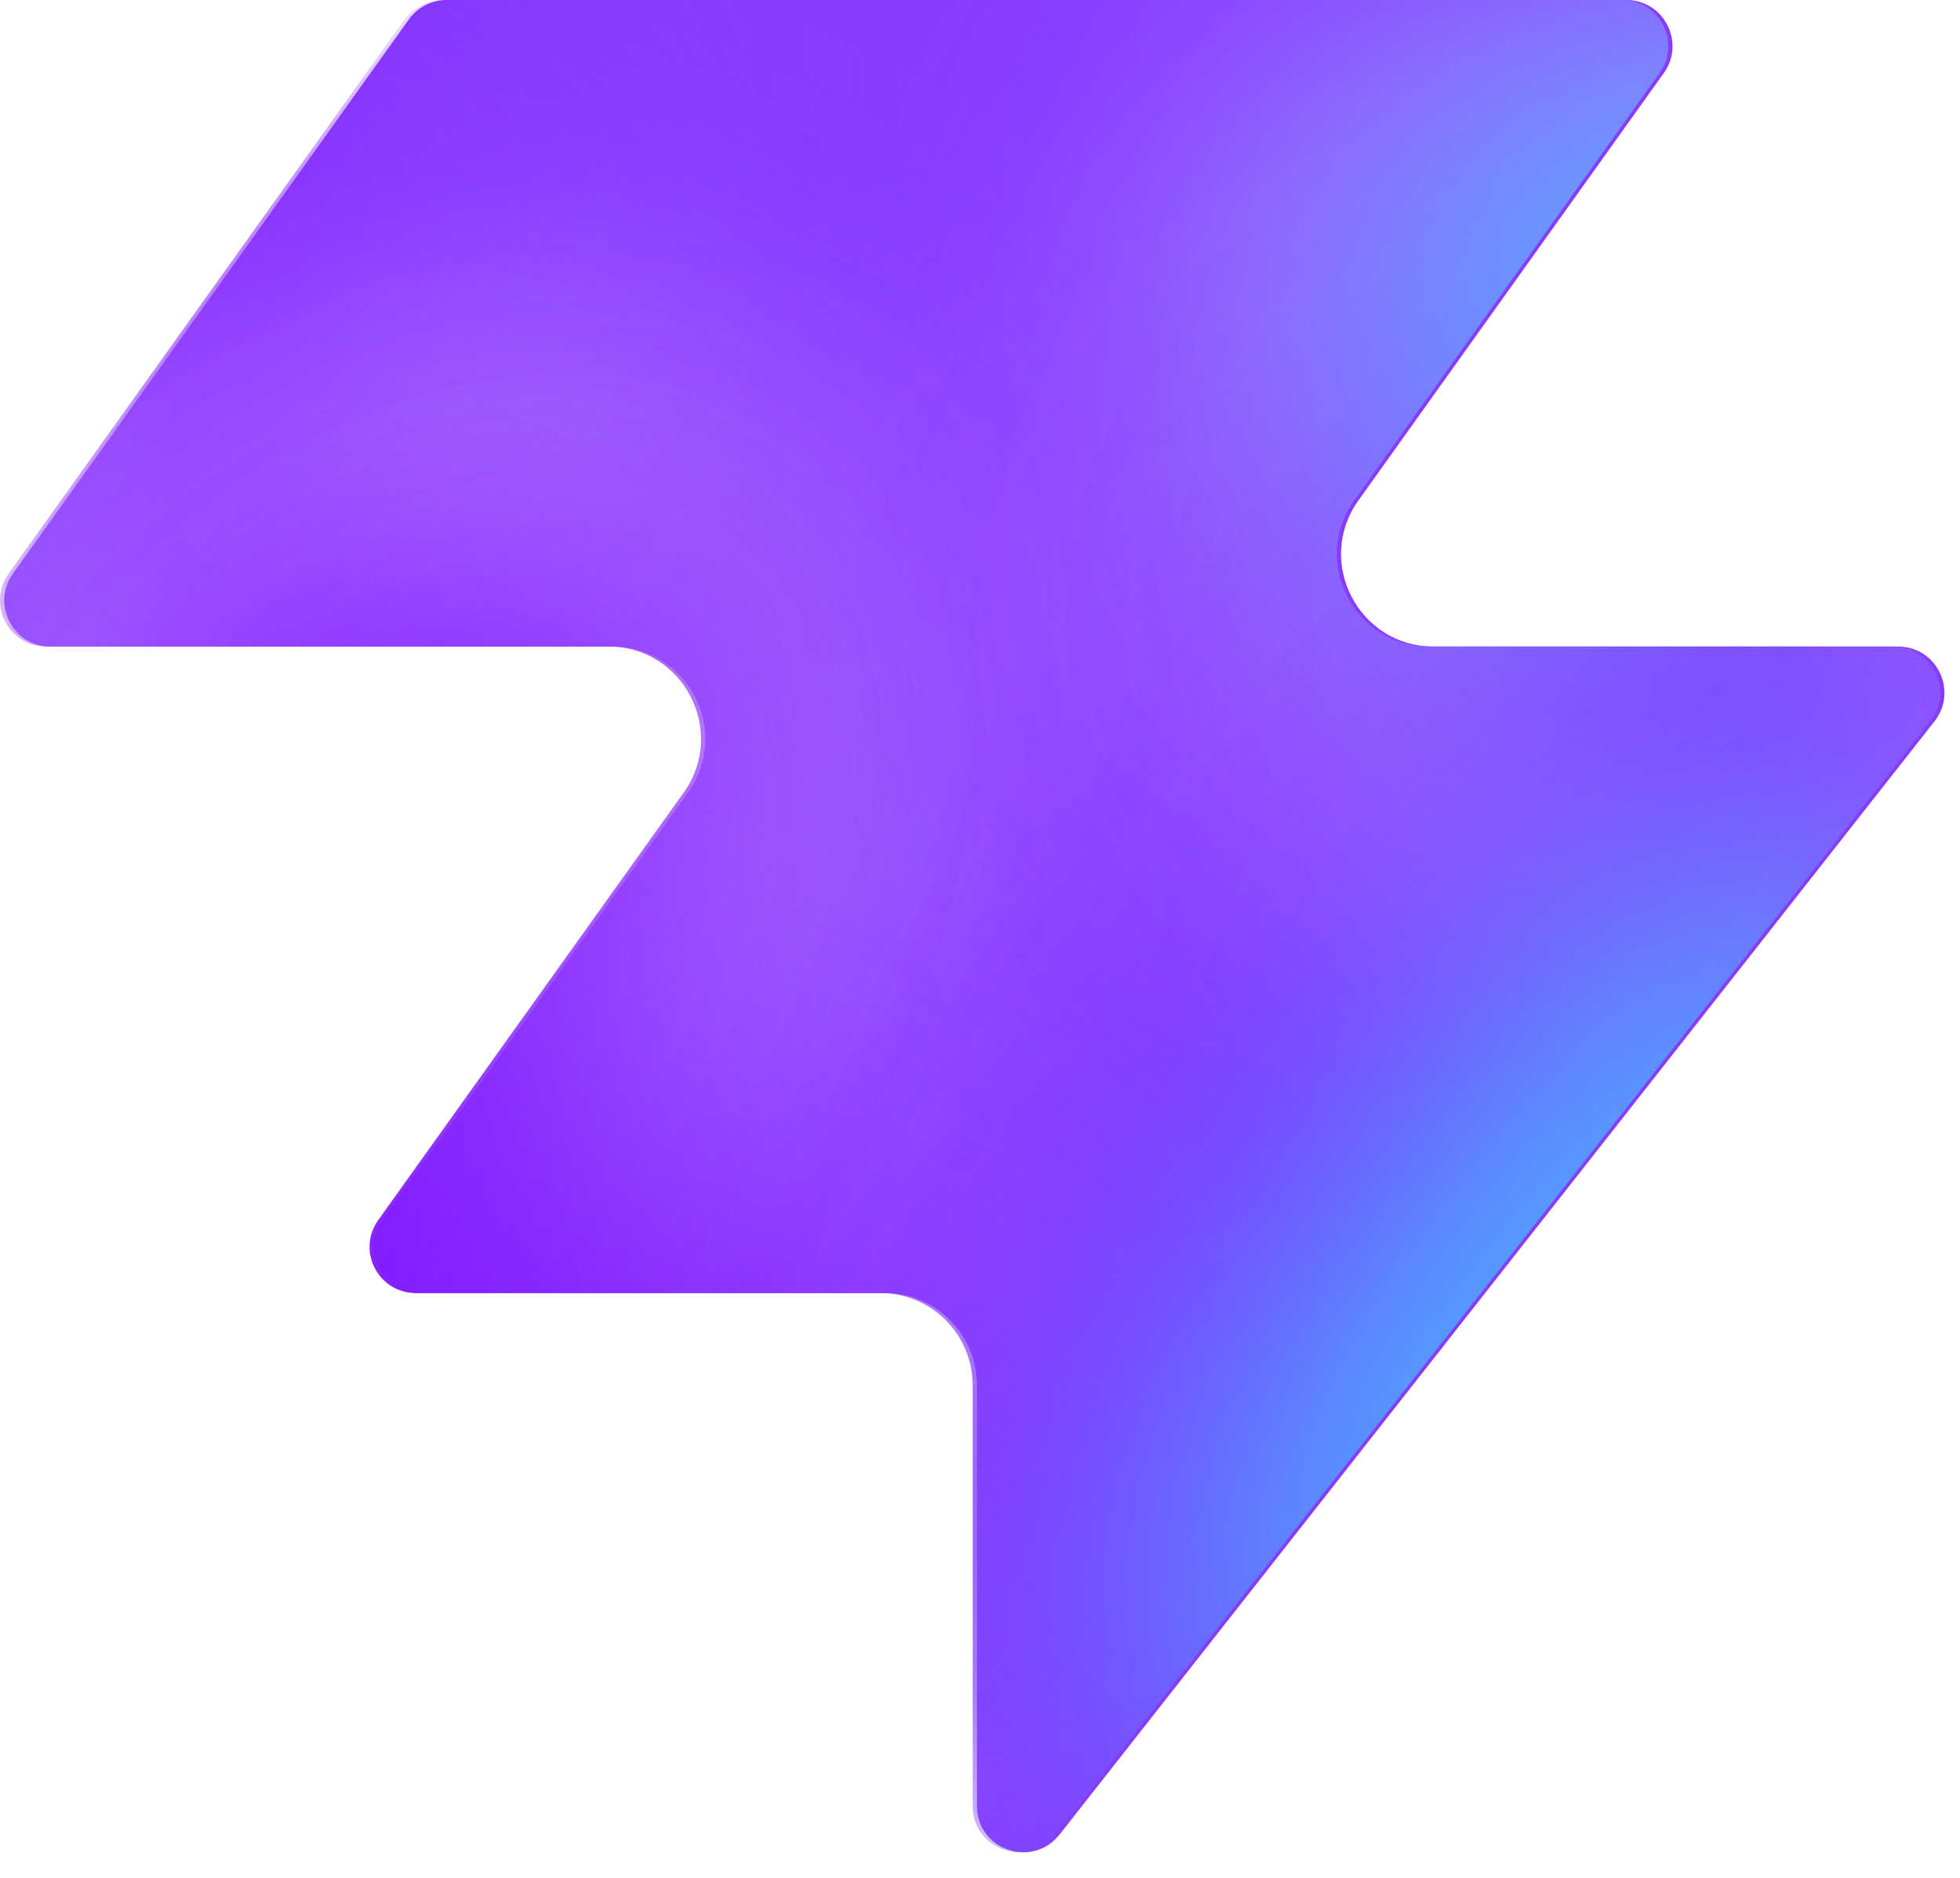
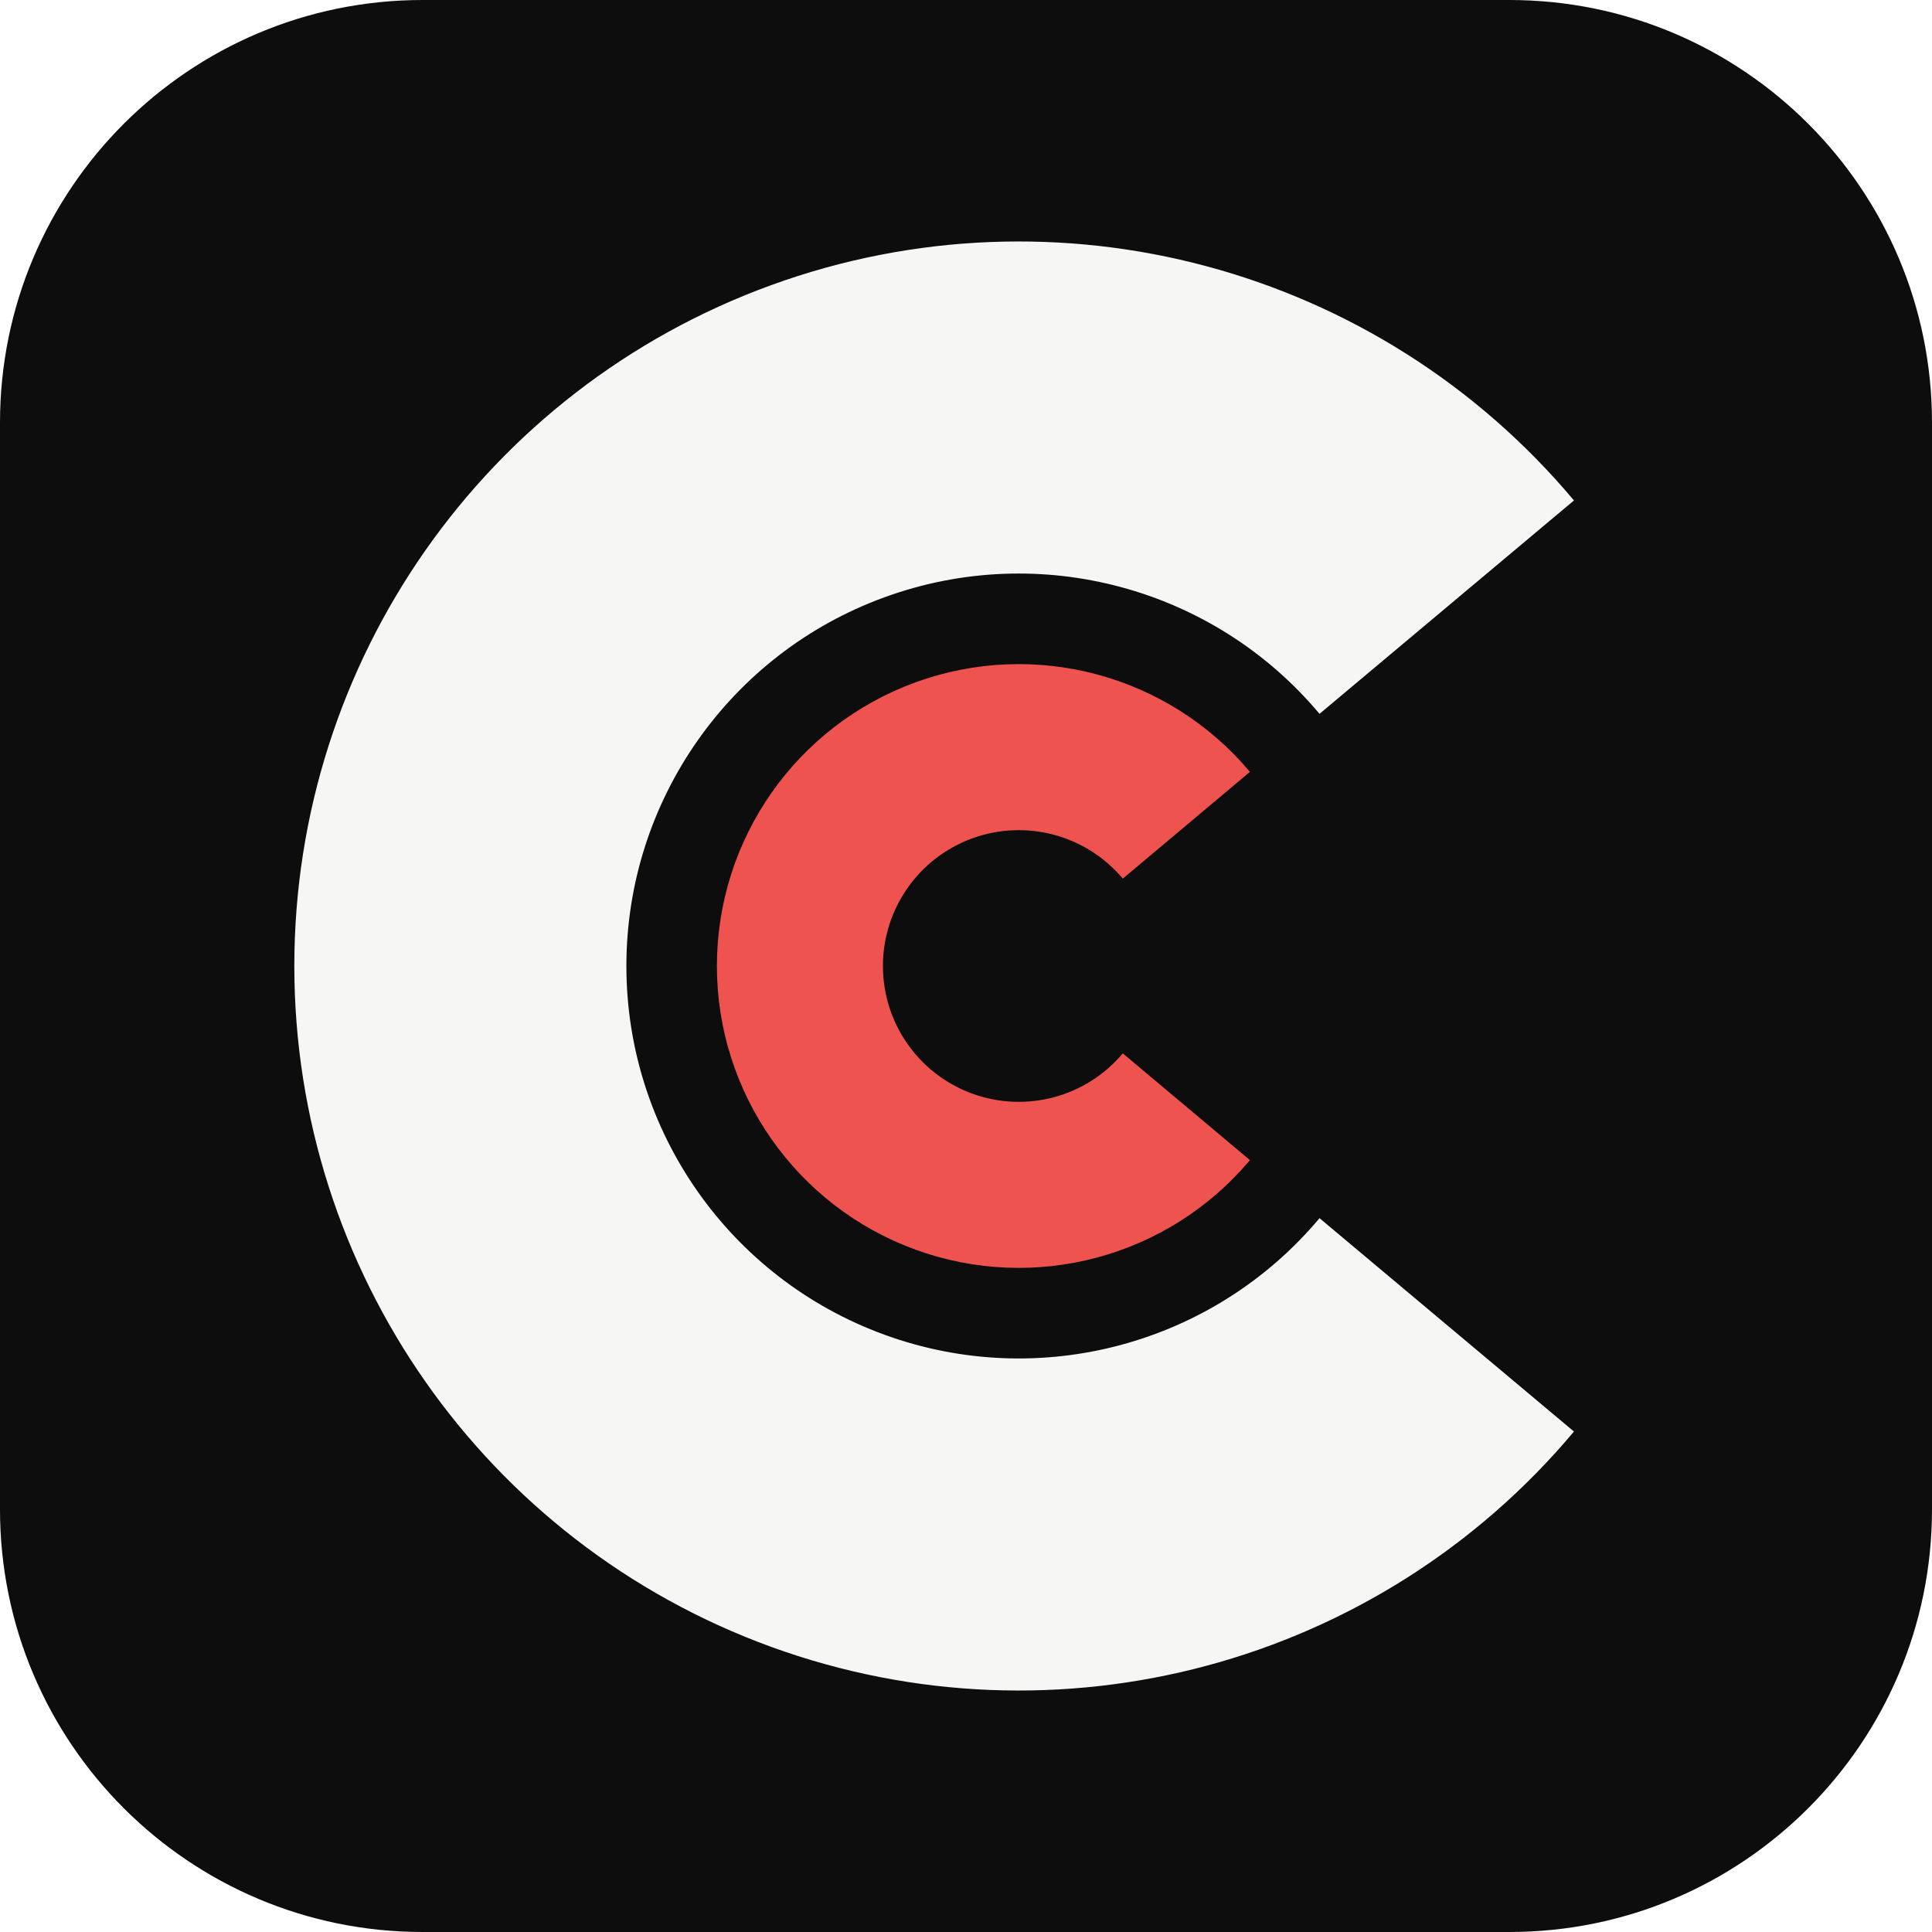
- <svg xmlns="http://www.w3.org/2000/svg" width="48" height="46" fill="none" viewBox="0 0 48 46">
-   <path fill="#863bff" d="M25.946 44.938c-.664.845-2.021.375-2.021-.698V33.937a2.26 2.26 0 0 0-2.262-2.262H10.287c-.92 0-1.456-1.04-.92-1.788l7.48-10.471c1.07-1.497 0-3.578-1.842-3.578H1.237c-.92 0-1.456-1.04-.92-1.788L10.013.474c.214-.297.556-.474.92-.474h28.894c.92 0 1.456 1.04.92 1.788l-7.48 10.471c-1.07 1.498 0 3.579 1.842 3.579h11.377c.943 0 1.473 1.088.89 1.83L25.947 44.94z" style="fill:#863bff;fill:color(display-p3 .525 .23 1);fill-opacity:1" />
-   <mask id="a" width="48" height="46" x="0" y="0" maskUnits="userSpaceOnUse" style="mask-type:alpha">
-     <path fill="#000" d="M25.842 44.938c-.664.844-2.021.375-2.021-.698V33.937a2.26 2.26 0 0 0-2.262-2.262H10.183c-.92 0-1.456-1.04-.92-1.788l7.48-10.471c1.07-1.498 0-3.579-1.842-3.579H1.133c-.92 0-1.456-1.04-.92-1.787L9.91.473c.214-.297.556-.474.92-.474h28.894c.92 0 1.456 1.04.92 1.788l-7.48 10.471c-1.07 1.498 0 3.578 1.842 3.578h11.377c.943 0 1.473 1.088.89 1.832L25.843 44.94z" style="fill:#000;fill-opacity:1" />
-   </mask>
-   <g mask="url(#a)">
-     <g filter="url(#b)">
-       <ellipse cx="5.508" cy="14.704" fill="#ede6ff" rx="5.508" ry="14.704" style="fill:#ede6ff;fill:color(display-p3 .927 .903 1);fill-opacity:1" transform="matrix(.00324 1 1 -.00324 -4.47 31.516)" />
-     </g>
-     <g filter="url(#c)">
-       <ellipse cx="10.399" cy="29.851" fill="#ede6ff" rx="10.399" ry="29.851" style="fill:#ede6ff;fill:color(display-p3 .927 .903 1);fill-opacity:1" transform="matrix(.00324 1 1 -.00324 -39.328 7.883)" />
-     </g>
-     <g filter="url(#d)">
-       <ellipse cx="5.508" cy="30.487" fill="#7e14ff" rx="5.508" ry="30.487" style="fill:#7e14ff;fill:color(display-p3 .492 .077 1);fill-opacity:1" transform="rotate(89.814 -25.913 -14.639)scale(1 -1)" />
-     </g>
-     <g filter="url(#e)">
-       <ellipse cx="5.508" cy="30.599" fill="#7e14ff" rx="5.508" ry="30.599" style="fill:#7e14ff;fill:color(display-p3 .492 .077 1);fill-opacity:1" transform="rotate(89.814 -32.644 -3.334)scale(1 -1)" />
-     </g>
-     <g filter="url(#f)">
-       <ellipse cx="5.508" cy="30.599" fill="#7e14ff" rx="5.508" ry="30.599" style="fill:#7e14ff;fill:color(display-p3 .492 .077 1);fill-opacity:1" transform="matrix(.00324 1 1 -.00324 -34.34 30.47)" />
-     </g>
-     <g filter="url(#g)">
-       <ellipse cx="14.072" cy="22.078" fill="#ede6ff" rx="14.072" ry="22.078" style="fill:#ede6ff;fill:color(display-p3 .927 .903 1);fill-opacity:1" transform="rotate(93.35 24.506 48.493)scale(-1 1)" />
-     </g>
-     <g filter="url(#h)">
-       <ellipse cx="3.47" cy="21.501" fill="#7e14ff" rx="3.47" ry="21.501" style="fill:#7e14ff;fill:color(display-p3 .492 .077 1);fill-opacity:1" transform="rotate(89.009 28.708 47.59)scale(-1 1)" />
-     </g>
-     <g filter="url(#i)">
-       <ellipse cx="3.47" cy="21.501" fill="#7e14ff" rx="3.47" ry="21.501" style="fill:#7e14ff;fill:color(display-p3 .492 .077 1);fill-opacity:1" transform="rotate(89.009 28.708 47.59)scale(-1 1)" />
-     </g>
-     <g filter="url(#j)">
-       <ellipse cx=".387" cy="8.972" fill="#7e14ff" rx="4.407" ry="29.108" style="fill:#7e14ff;fill:color(display-p3 .492 .077 1);fill-opacity:1" transform="rotate(39.51 .387 8.972)" />
-     </g>
-     <g filter="url(#k)">
-       <ellipse cx="47.523" cy="-6.092" fill="#7e14ff" rx="4.407" ry="29.108" style="fill:#7e14ff;fill:color(display-p3 .492 .077 1);fill-opacity:1" transform="rotate(37.892 47.523 -6.092)" />
-     </g>
-     <g filter="url(#l)">
-       <ellipse cx="41.412" cy="6.333" fill="#47bfff" rx="5.971" ry="9.665" style="fill:#47bfff;fill:color(display-p3 .28 .748 1);fill-opacity:1" transform="rotate(37.892 41.412 6.333)" />
-     </g>
-     <g filter="url(#m)">
-       <ellipse cx="-1.879" cy="38.332" fill="#7e14ff" rx="4.407" ry="29.108" style="fill:#7e14ff;fill:color(display-p3 .492 .077 1);fill-opacity:1" transform="rotate(37.892 -1.88 38.332)" />
-     </g>
-     <g filter="url(#n)">
-       <ellipse cx="-1.879" cy="38.332" fill="#7e14ff" rx="4.407" ry="29.108" style="fill:#7e14ff;fill:color(display-p3 .492 .077 1);fill-opacity:1" transform="rotate(37.892 -1.88 38.332)" />
-     </g>
-     <g filter="url(#o)">
-       <ellipse cx="35.651" cy="29.907" fill="#7e14ff" rx="4.407" ry="29.108" style="fill:#7e14ff;fill:color(display-p3 .492 .077 1);fill-opacity:1" transform="rotate(37.892 35.651 29.907)" />
-     </g>
-     <g filter="url(#p)">
-       <ellipse cx="38.418" cy="32.4" fill="#47bfff" rx="5.971" ry="15.297" style="fill:#47bfff;fill:color(display-p3 .28 .748 1);fill-opacity:1" transform="rotate(37.892 38.418 32.4)" />
-     </g>
+ <svg xmlns="http://www.w3.org/2000/svg" viewBox="0 0 512 512" width="512" height="512">
+   <rect width="512" height="512" rx="112" fill="#0d0d0d" />
+   <g transform="translate(14 0)">
+     <path d="M369.4 351.1A148 148 0 1 1 369.4 160.9" fill="none" stroke="#f6f6f4" stroke-width="88" />
+     <path d="M300.4 293.3A58 58 0 1 1 300.4 218.7" fill="none" stroke="#ef5350" stroke-width="44" />
  </g>
-   <defs>
-     <filter id="b" width="60.045" height="41.654" x="-19.77" y="16.149" color-interpolation-filters="sRGB" filterUnits="userSpaceOnUse">
-       <feFlood flood-opacity="0" result="BackgroundImageFix" />
-       <feBlend in="SourceGraphic" in2="BackgroundImageFix" result="shape" />
-       <feGaussianBlur result="effect1_foregroundBlur_2002_17158" stdDeviation="7.659" />
-     </filter>
-     <filter id="c" width="90.34" height="51.437" x="-54.613" y="-7.533" color-interpolation-filters="sRGB" filterUnits="userSpaceOnUse">
-       <feFlood flood-opacity="0" result="BackgroundImageFix" />
-       <feBlend in="SourceGraphic" in2="BackgroundImageFix" result="shape" />
-       <feGaussianBlur result="effect1_foregroundBlur_2002_17158" stdDeviation="7.659" />
-     </filter>
-     <filter id="d" width="79.355" height="29.4" x="-49.64" y="2.03" color-interpolation-filters="sRGB" filterUnits="userSpaceOnUse">
-       <feFlood flood-opacity="0" result="BackgroundImageFix" />
-       <feBlend in="SourceGraphic" in2="BackgroundImageFix" result="shape" />
-       <feGaussianBlur result="effect1_foregroundBlur_2002_17158" stdDeviation="4.596" />
-     </filter>
-     <filter id="e" width="79.579" height="29.4" x="-45.045" y="20.029" color-interpolation-filters="sRGB" filterUnits="userSpaceOnUse">
-       <feFlood flood-opacity="0" result="BackgroundImageFix" />
-       <feBlend in="SourceGraphic" in2="BackgroundImageFix" result="shape" />
-       <feGaussianBlur result="effect1_foregroundBlur_2002_17158" stdDeviation="4.596" />
-     </filter>
-     <filter id="f" width="79.579" height="29.4" x="-43.513" y="21.178" color-interpolation-filters="sRGB" filterUnits="userSpaceOnUse">
-       <feFlood flood-opacity="0" result="BackgroundImageFix" />
-       <feBlend in="SourceGraphic" in2="BackgroundImageFix" result="shape" />
-       <feGaussianBlur result="effect1_foregroundBlur_2002_17158" stdDeviation="4.596" />
-     </filter>
-     <filter id="g" width="74.749" height="58.852" x="15.756" y="-17.901" color-interpolation-filters="sRGB" filterUnits="userSpaceOnUse">
-       <feFlood flood-opacity="0" result="BackgroundImageFix" />
-       <feBlend in="SourceGraphic" in2="BackgroundImageFix" result="shape" />
-       <feGaussianBlur result="effect1_foregroundBlur_2002_17158" stdDeviation="7.659" />
-     </filter>
-     <filter id="h" width="61.377" height="25.362" x="23.548" y="2.284" color-interpolation-filters="sRGB" filterUnits="userSpaceOnUse">
-       <feFlood flood-opacity="0" result="BackgroundImageFix" />
-       <feBlend in="SourceGraphic" in2="BackgroundImageFix" result="shape" />
-       <feGaussianBlur result="effect1_foregroundBlur_2002_17158" stdDeviation="4.596" />
-     </filter>
-     <filter id="i" width="61.377" height="25.362" x="23.548" y="2.284" color-interpolation-filters="sRGB" filterUnits="userSpaceOnUse">
-       <feFlood flood-opacity="0" result="BackgroundImageFix" />
-       <feBlend in="SourceGraphic" in2="BackgroundImageFix" result="shape" />
-       <feGaussianBlur result="effect1_foregroundBlur_2002_17158" stdDeviation="4.596" />
-     </filter>
-     <filter id="j" width="56.045" height="63.649" x="-27.636" y="-22.853" color-interpolation-filters="sRGB" filterUnits="userSpaceOnUse">
-       <feFlood flood-opacity="0" result="BackgroundImageFix" />
-       <feBlend in="SourceGraphic" in2="BackgroundImageFix" result="shape" />
-       <feGaussianBlur result="effect1_foregroundBlur_2002_17158" stdDeviation="4.596" />
-     </filter>
-     <filter id="k" width="54.814" height="64.646" x="20.116" y="-38.415" color-interpolation-filters="sRGB" filterUnits="userSpaceOnUse">
-       <feFlood flood-opacity="0" result="BackgroundImageFix" />
-       <feBlend in="SourceGraphic" in2="BackgroundImageFix" result="shape" />
-       <feGaussianBlur result="effect1_foregroundBlur_2002_17158" stdDeviation="4.596" />
-     </filter>
-     <filter id="l" width="33.541" height="35.313" x="24.641" y="-11.323" color-interpolation-filters="sRGB" filterUnits="userSpaceOnUse">
-       <feFlood flood-opacity="0" result="BackgroundImageFix" />
-       <feBlend in="SourceGraphic" in2="BackgroundImageFix" result="shape" />
-       <feGaussianBlur result="effect1_foregroundBlur_2002_17158" stdDeviation="4.596" />
-     </filter>
-     <filter id="m" width="54.814" height="64.646" x="-29.286" y="6.009" color-interpolation-filters="sRGB" filterUnits="userSpaceOnUse">
-       <feFlood flood-opacity="0" result="BackgroundImageFix" />
-       <feBlend in="SourceGraphic" in2="BackgroundImageFix" result="shape" />
-       <feGaussianBlur result="effect1_foregroundBlur_2002_17158" stdDeviation="4.596" />
-     </filter>
-     <filter id="n" width="54.814" height="64.646" x="-29.286" y="6.009" color-interpolation-filters="sRGB" filterUnits="userSpaceOnUse">
-       <feFlood flood-opacity="0" result="BackgroundImageFix" />
-       <feBlend in="SourceGraphic" in2="BackgroundImageFix" result="shape" />
-       <feGaussianBlur result="effect1_foregroundBlur_2002_17158" stdDeviation="4.596" />
-     </filter>
-     <filter id="o" width="54.814" height="64.646" x="8.244" y="-2.416" color-interpolation-filters="sRGB" filterUnits="userSpaceOnUse">
-       <feFlood flood-opacity="0" result="BackgroundImageFix" />
-       <feBlend in="SourceGraphic" in2="BackgroundImageFix" result="shape" />
-       <feGaussianBlur result="effect1_foregroundBlur_2002_17158" stdDeviation="4.596" />
-     </filter>
-     <filter id="p" width="39.409" height="43.623" x="18.713" y="10.588" color-interpolation-filters="sRGB" filterUnits="userSpaceOnUse">
-       <feFlood flood-opacity="0" result="BackgroundImageFix" />
-       <feBlend in="SourceGraphic" in2="BackgroundImageFix" result="shape" />
-       <feGaussianBlur result="effect1_foregroundBlur_2002_17158" stdDeviation="4.596" />
-     </filter>
-   </defs>
</svg>
